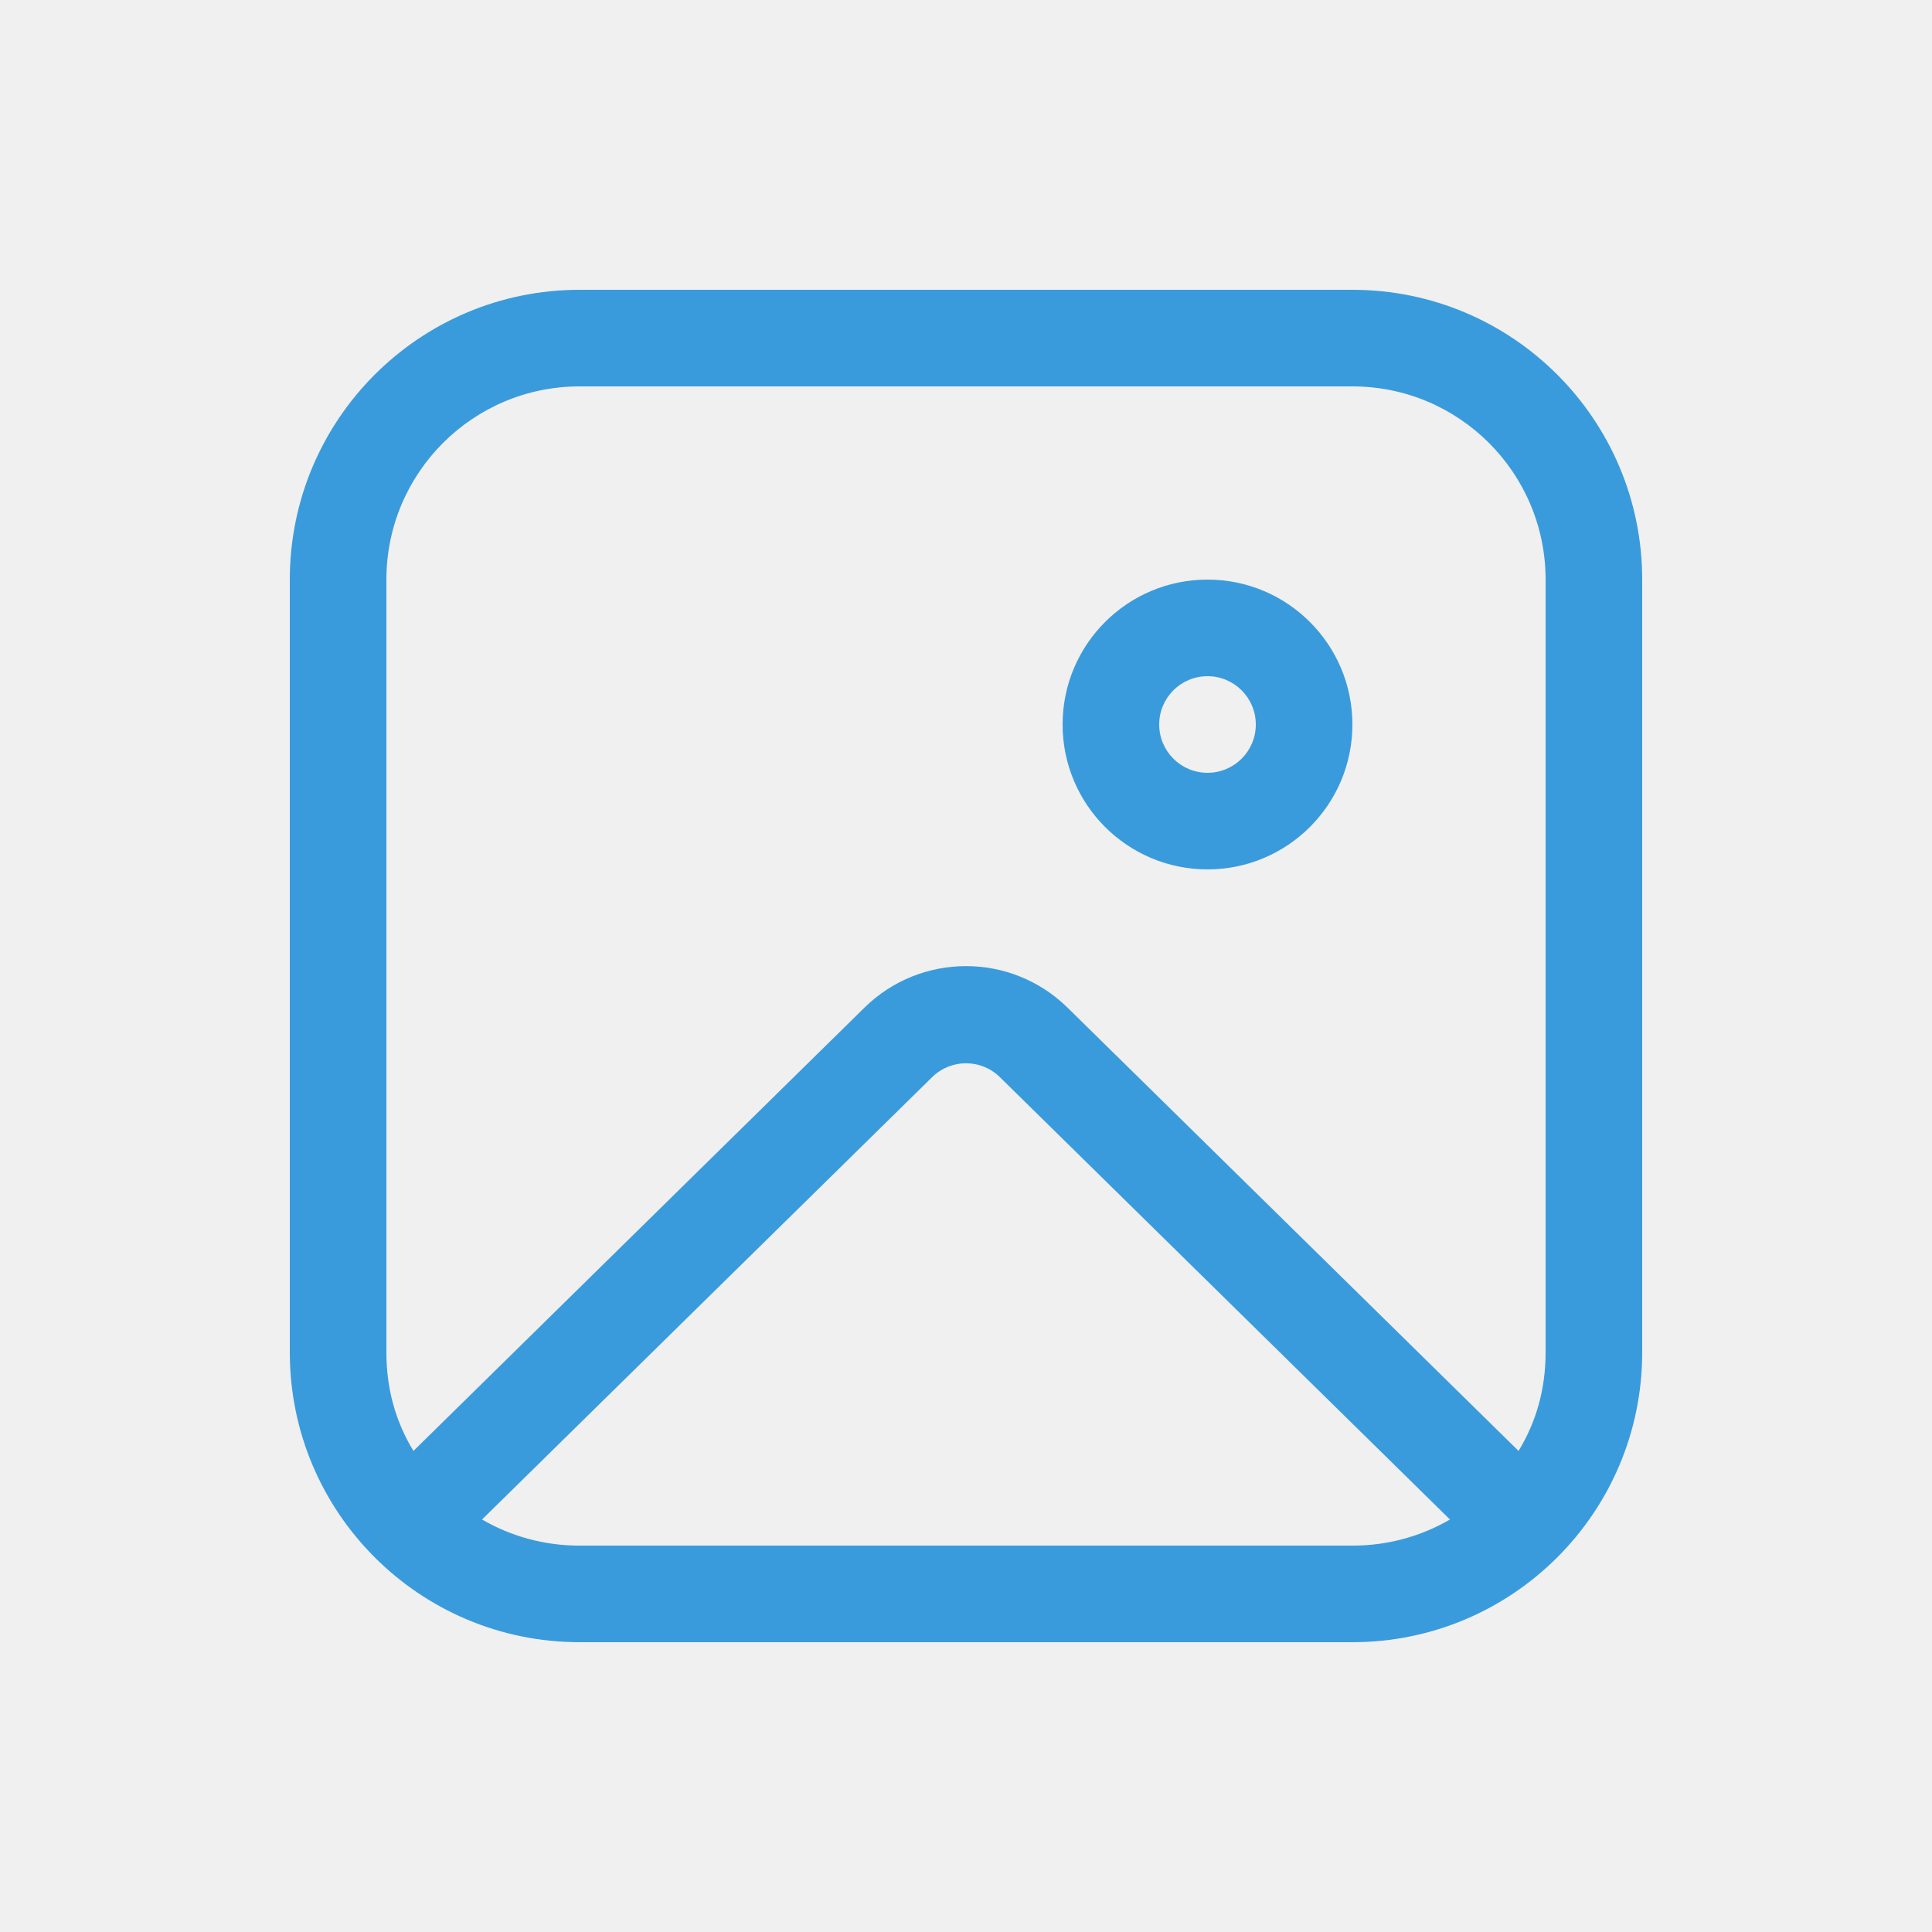
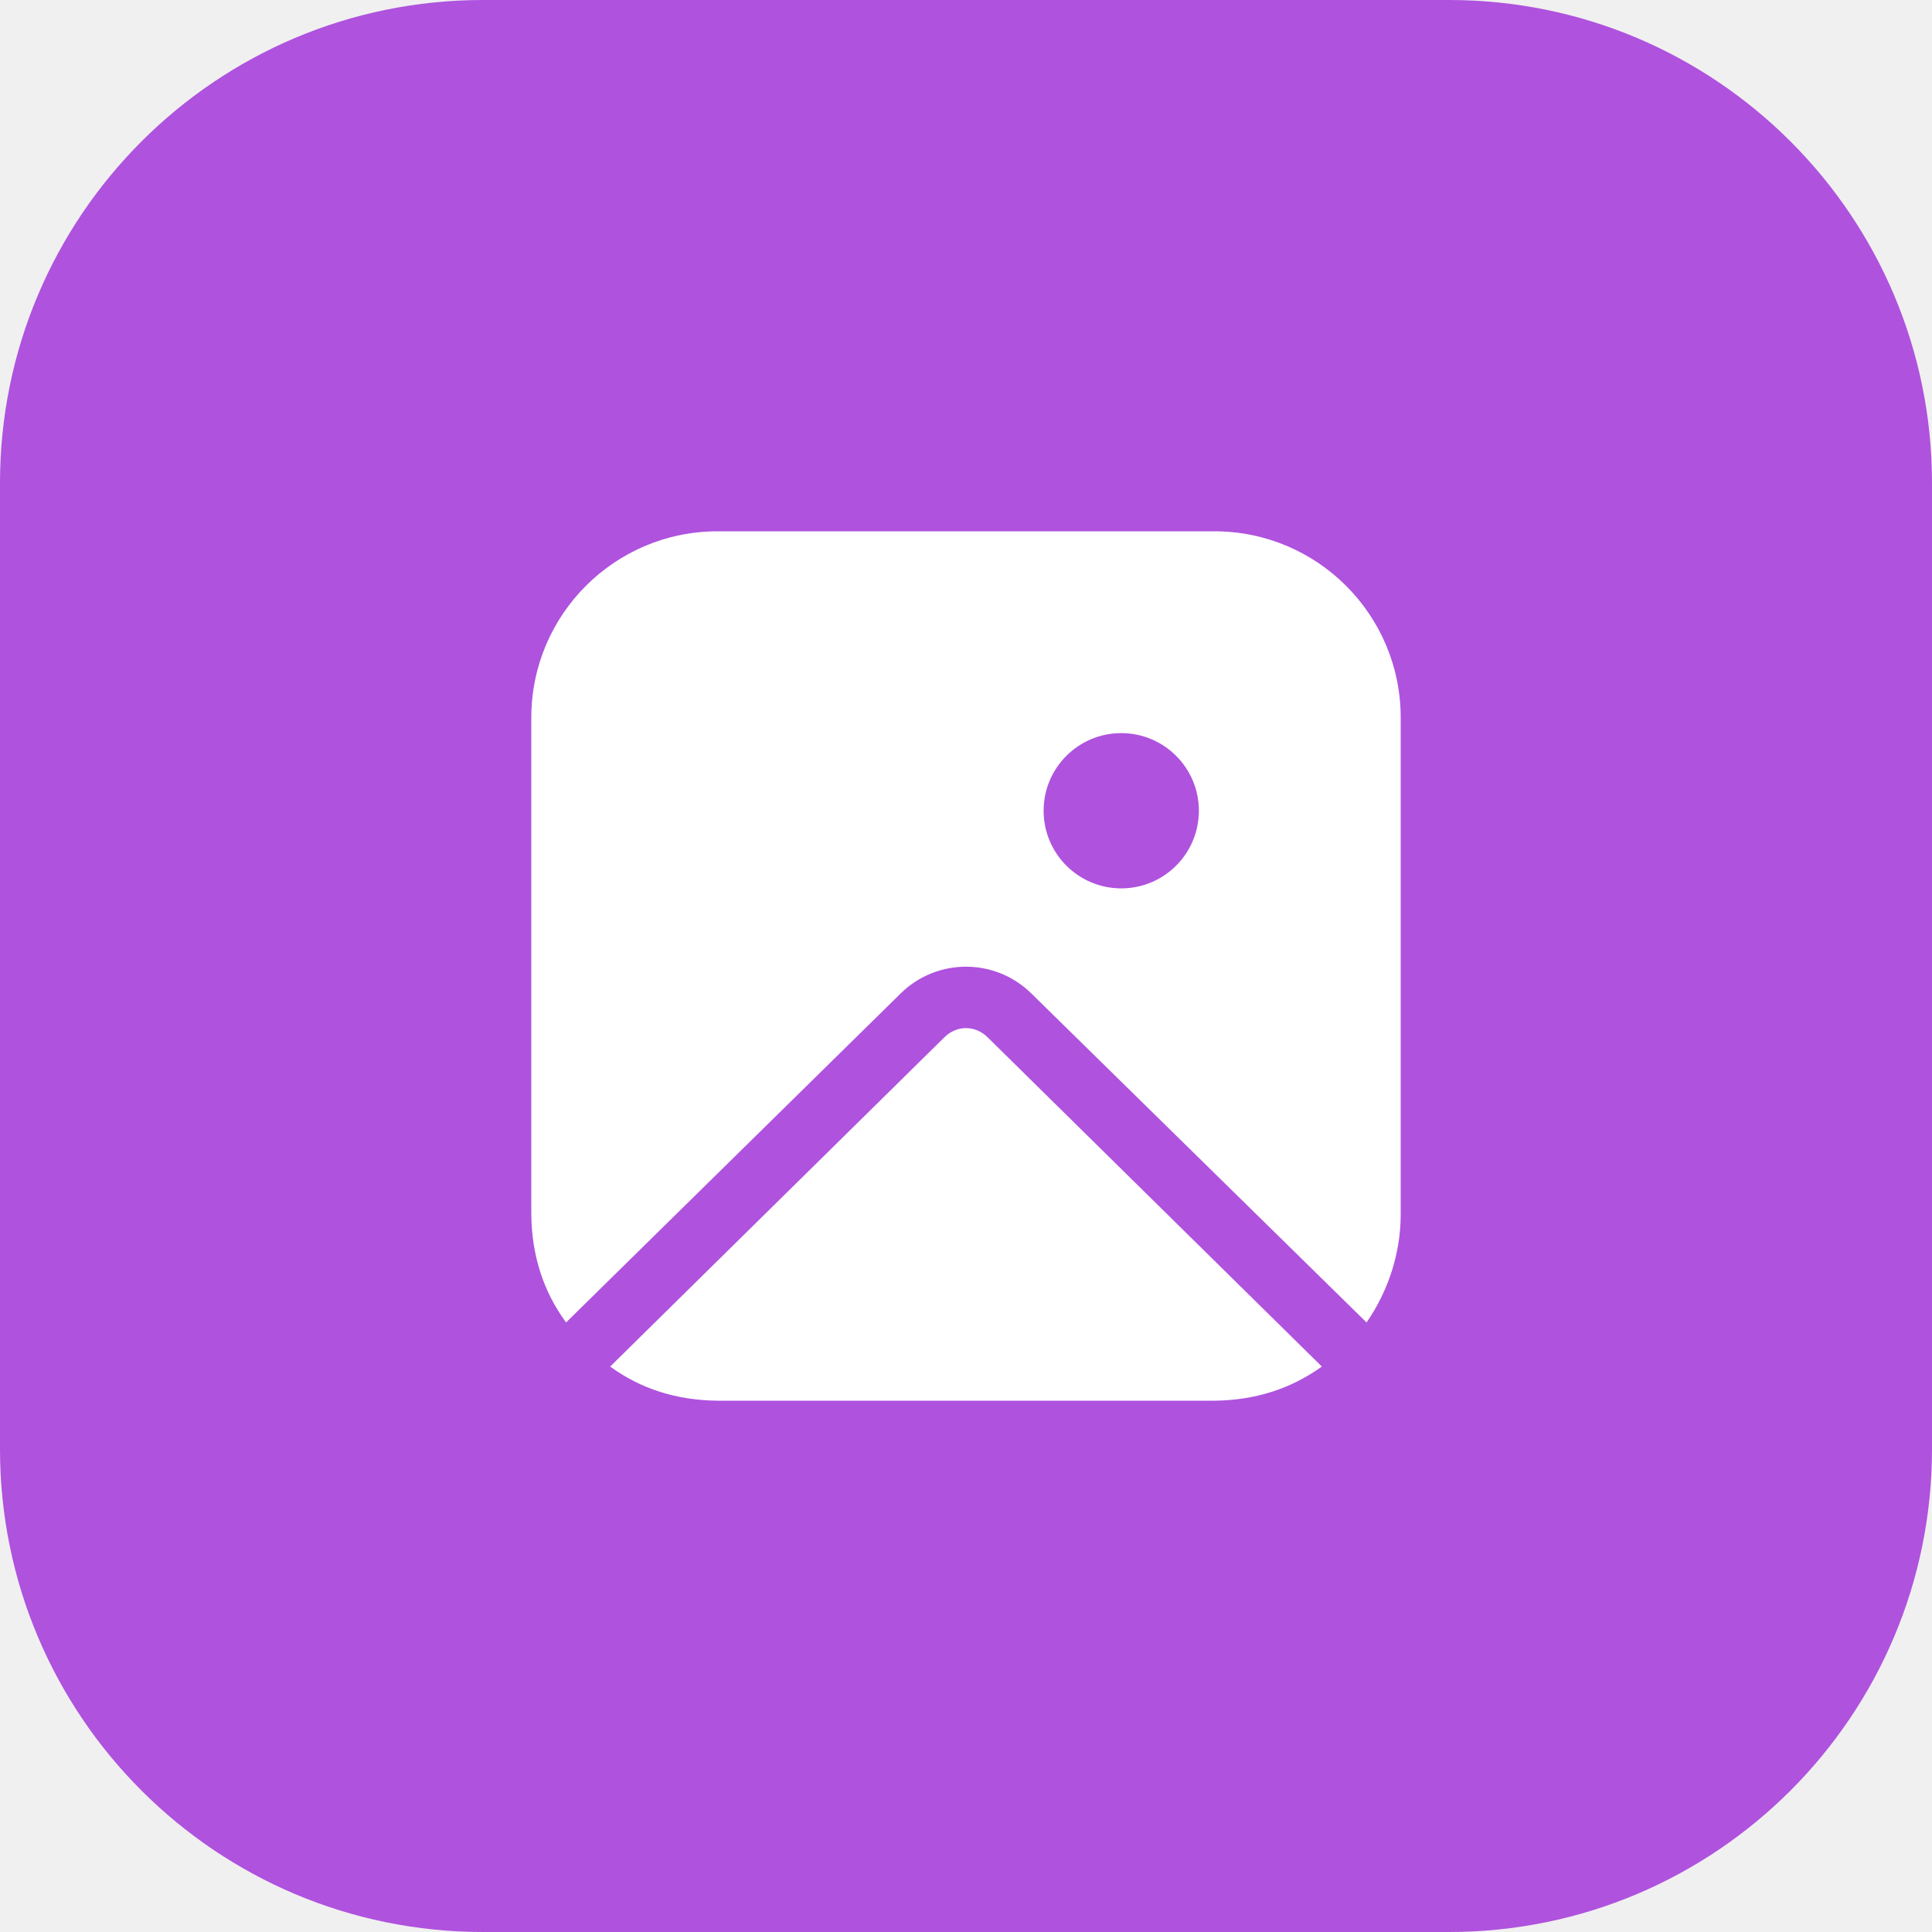
- <svg xmlns="http://www.w3.org/2000/svg" fill="#3A9BDC" width="20" height="20" viewBox="0 0 20 20">
-   <path d="M14 7.5a1.5 1.5 0 1 1-3 0 1.5 1.5 0 0 1 3 0m-1 0a.5.5 0 1 0-1 0 .5.5 0 0 0 1 0M3 6a3 3 0 0 1 3-3h8a3 3 0 0 1 3 3v8a3 3 0 0 1-3 3H6a3 3 0 0 1-3-3zm3-2a2 2 0 0 0-2 2v8q0 .56.28 1.02l4.67-4.59a1.5 1.5 0 0 1 2.1 0l4.67 4.59Q16 14.56 16 14V6a2 2 0 0 0-2-2zm0 12h8a2 2 0 0 0 1.01-.27l-4.66-4.58a.5.5 0 0 0-.7 0l-4.66 4.58A2 2 0 0 0 6 16" />
+ <svg xmlns="http://www.w3.org/2000/svg" width="28" height="28" viewBox="0 0 28 28">
+   <rect width="28" height="28" rx="7" fill="#AF52DE" />
+   <g fill="#FFFFFF" transform="translate(5 5) scale(.9)">
+     <path d="M6 3a3 3 0 0 0-3 3v8q.01.99.56 1.74l5.39-5.3a1.5 1.5 0 0 1 2.1 0l5.4 5.3c.34-.49.55-1.1.55-1.74V6a3 3 0 0 0-3-3zm0 14q-.99-.01-1.73-.55l5.38-5.3c.2-.2.5-.2.7 0l5.38 5.3q-.75.54-1.73.55zm6.5-8.25a1.25 1.25 0 1 1 0-2.5 1.25 1.25 0 0 1 0 2.5" />
+   </g>
</svg>
